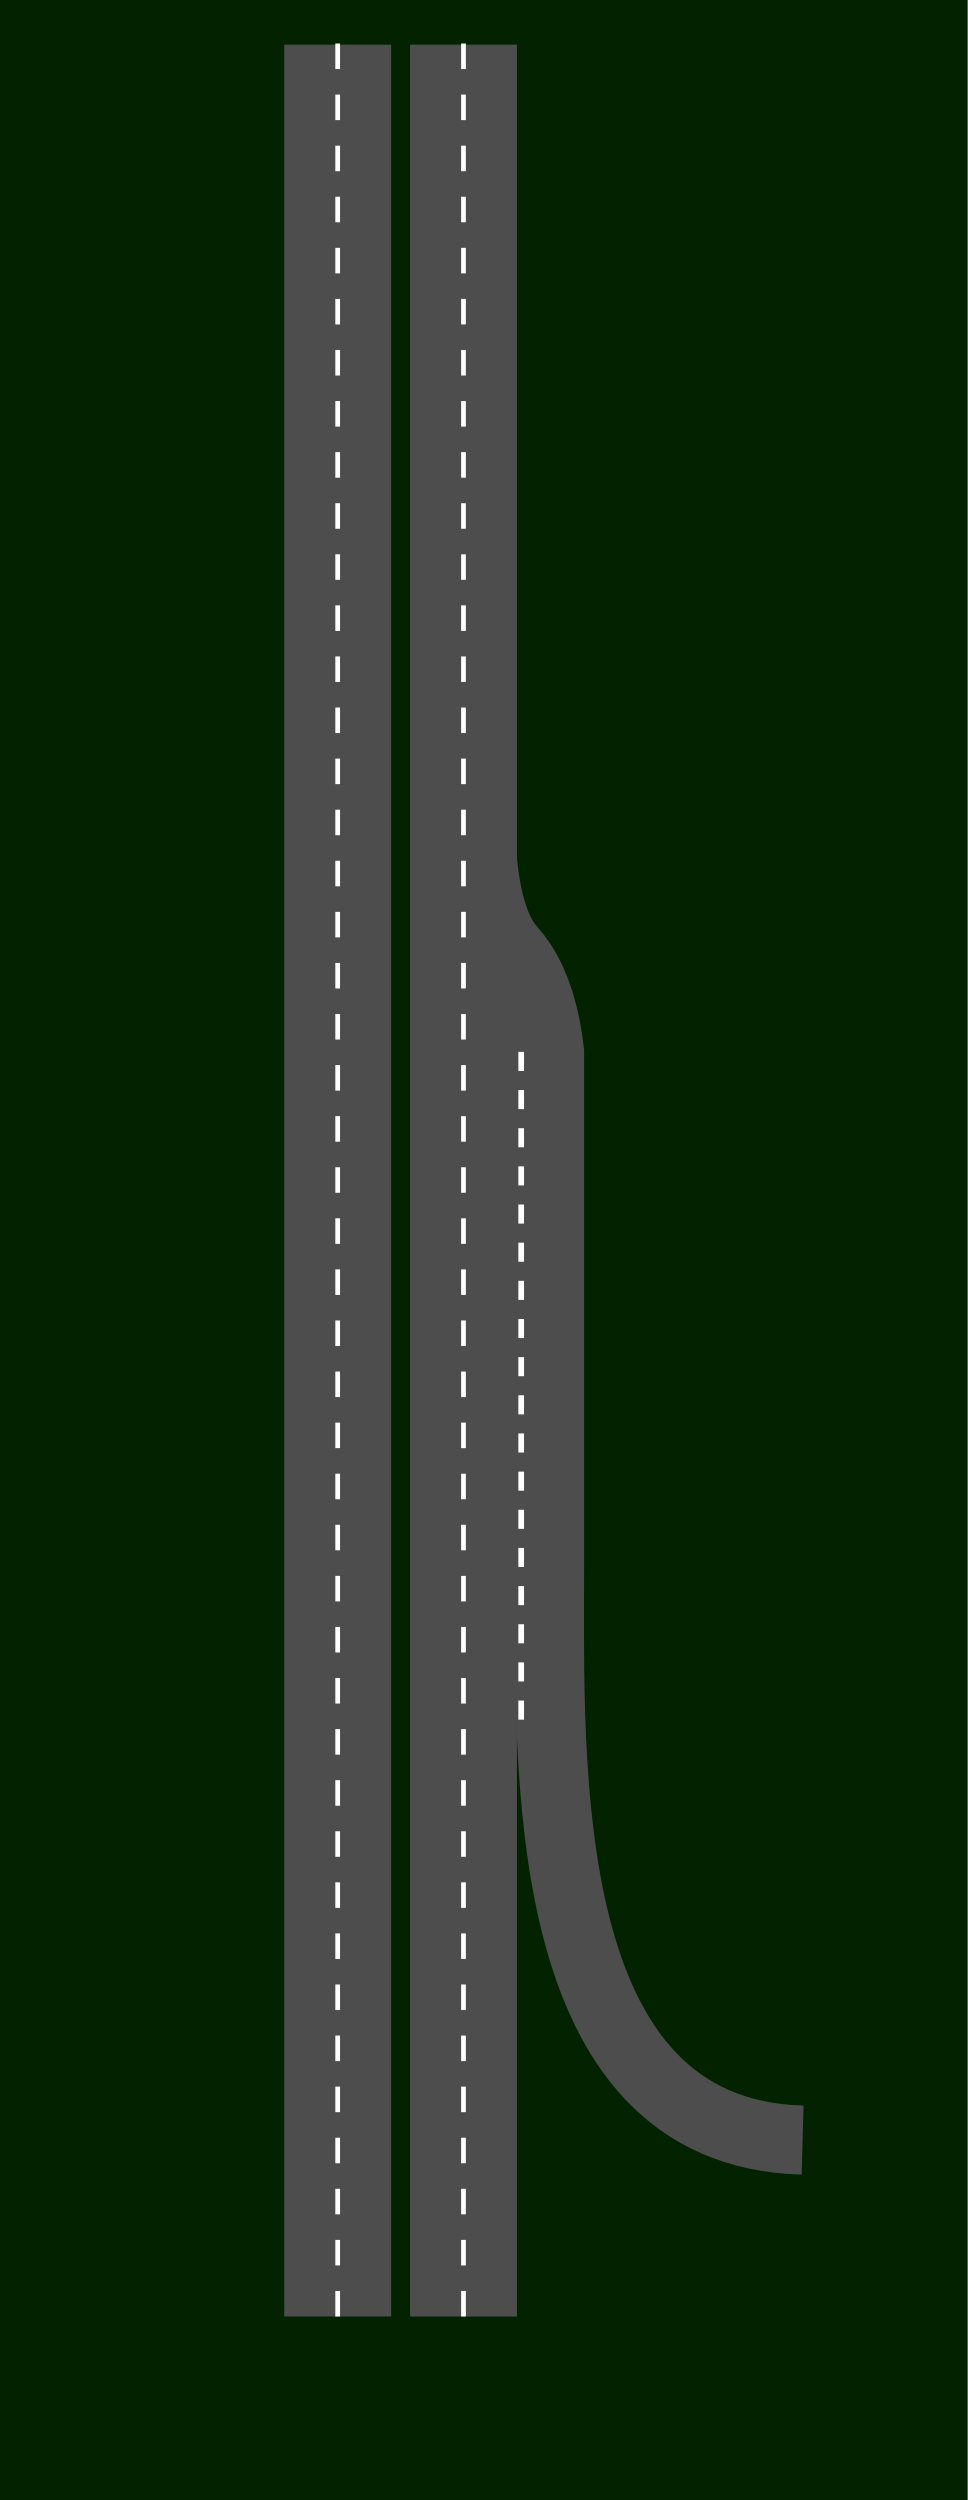
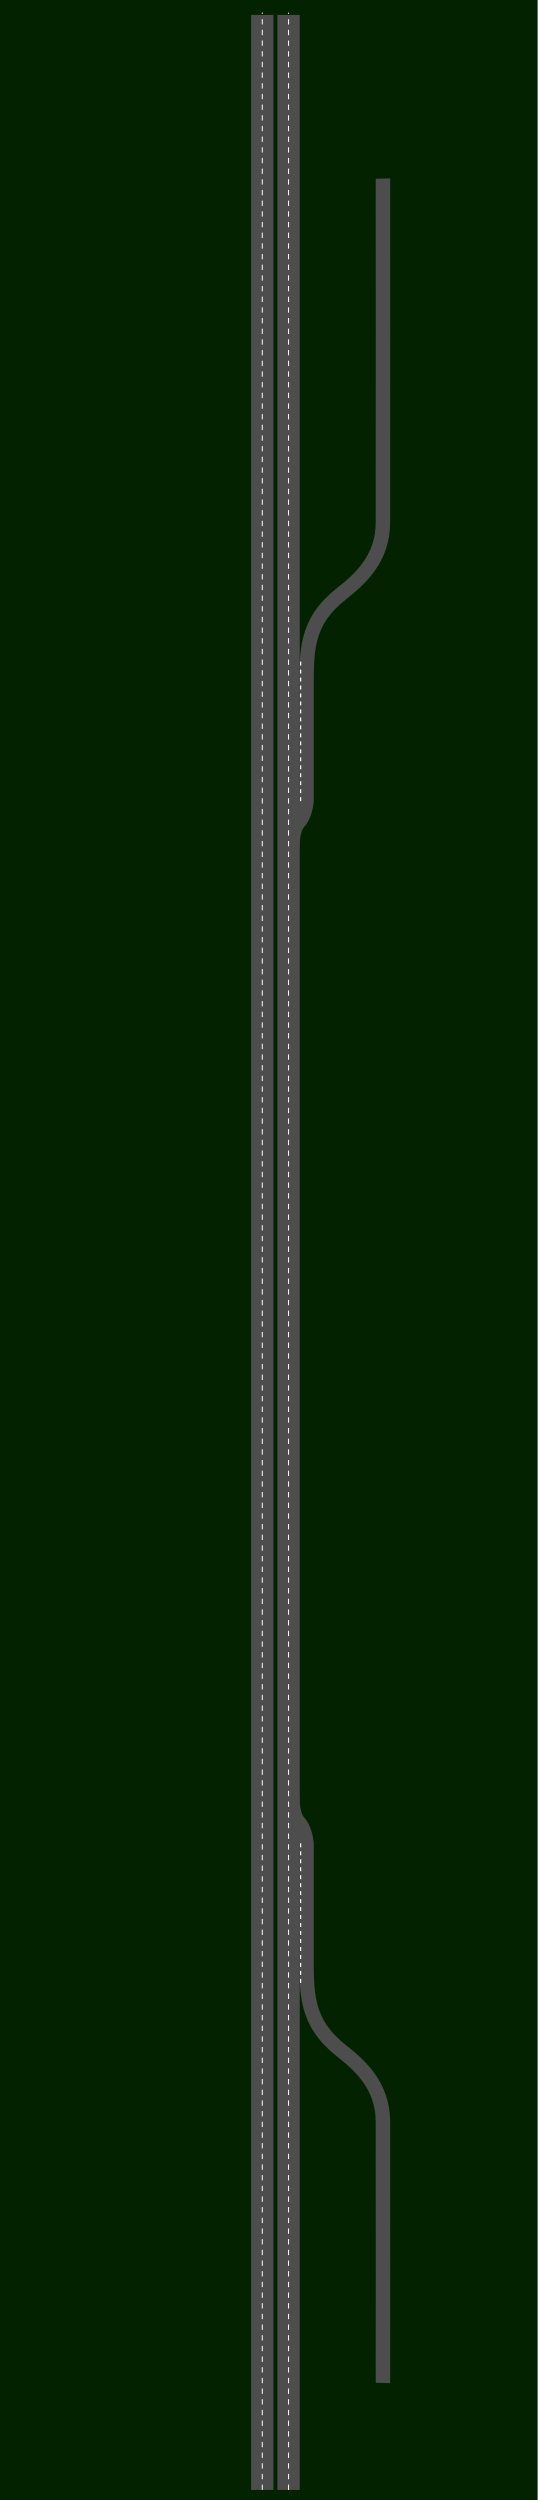
- <svg xmlns="http://www.w3.org/2000/svg" width="1023" height="2643" viewBox="0 0 1023 2643" fill="none">
-   <rect width="1023" height="2643" fill="#032300" />
-   <path d="M357 2449V47.224" stroke="#4D4D4D" stroke-width="113" />
-   <path d="M357 2449V45" stroke="white" stroke-width="5" stroke-dasharray="27 27" />
-   <path d="M848.5 2262.5C566.5 2255 581 1870.5 581 1652.5V1112C578 1084.5 569 1035.3 541 1004.5C506 966 506 874.5 506 783.5" stroke="#4D4D4D" stroke-width="73" />
-   <path d="M551 1818V1107" stroke="white" stroke-width="6" stroke-dasharray="20.17 20.17" />
-   <path d="M490 2449V47.224" stroke="#4D4D4D" stroke-width="113" />
-   <path d="M490 2449V45" stroke="white" stroke-width="5" stroke-dasharray="27 27" />
+ <svg xmlns="http://www.w3.org/2000/svg" width="2720" height="12649" viewBox="0 0 2720 12649" fill="none">
+   <rect width="2720" height="12649" fill="#032300" />
+   <path d="M1476 8998C1476 9089 1476 9180.5 1511 9219C1539 9249.8 1548 9299 1551 9326.5V9867C1551 10085 1542 10230.5 1730.5 10378.5C1822.23 10450.5 1937.5 10554 1937.5 10736.5C1937.5 11039.7 1938.33 12019.5 1937.5 12056.8" stroke="#4D4D4D" stroke-width="73" />
+   <path d="M1521 10032.5V9321.5" stroke="white" stroke-width="6" stroke-dasharray="20.17 20.17" />
+   <path d="M1476 4382C1476 4291 1476 4199.5 1511 4161C1539 4130.2 1548 4081 1551 4053.5V3513C1551 3295 1542 3149.5 1730.5 3001.5C1822.23 2929.48 1937.5 2826 1937.5 2643.5C1937.5 2340.29 1938.33 940.833 1937.5 903.5" stroke="#4D4D4D" stroke-width="73" />
+   <path d="M1521 3347.5V4058.5" stroke="white" stroke-width="6" stroke-dasharray="20.17 20.17" />
+   <path d="M1327 12598V75.595" stroke="#4D4D4D" stroke-width="113" />
+   <path d="M1327 12598V64" stroke="white" stroke-width="5" stroke-dasharray="27 27" />
+   <path d="M1460 12598V75.595" stroke="#4D4D4D" stroke-width="113" />
+   <path d="M1460 12598V64" stroke="white" stroke-width="5" stroke-dasharray="27 27" />
</svg>
